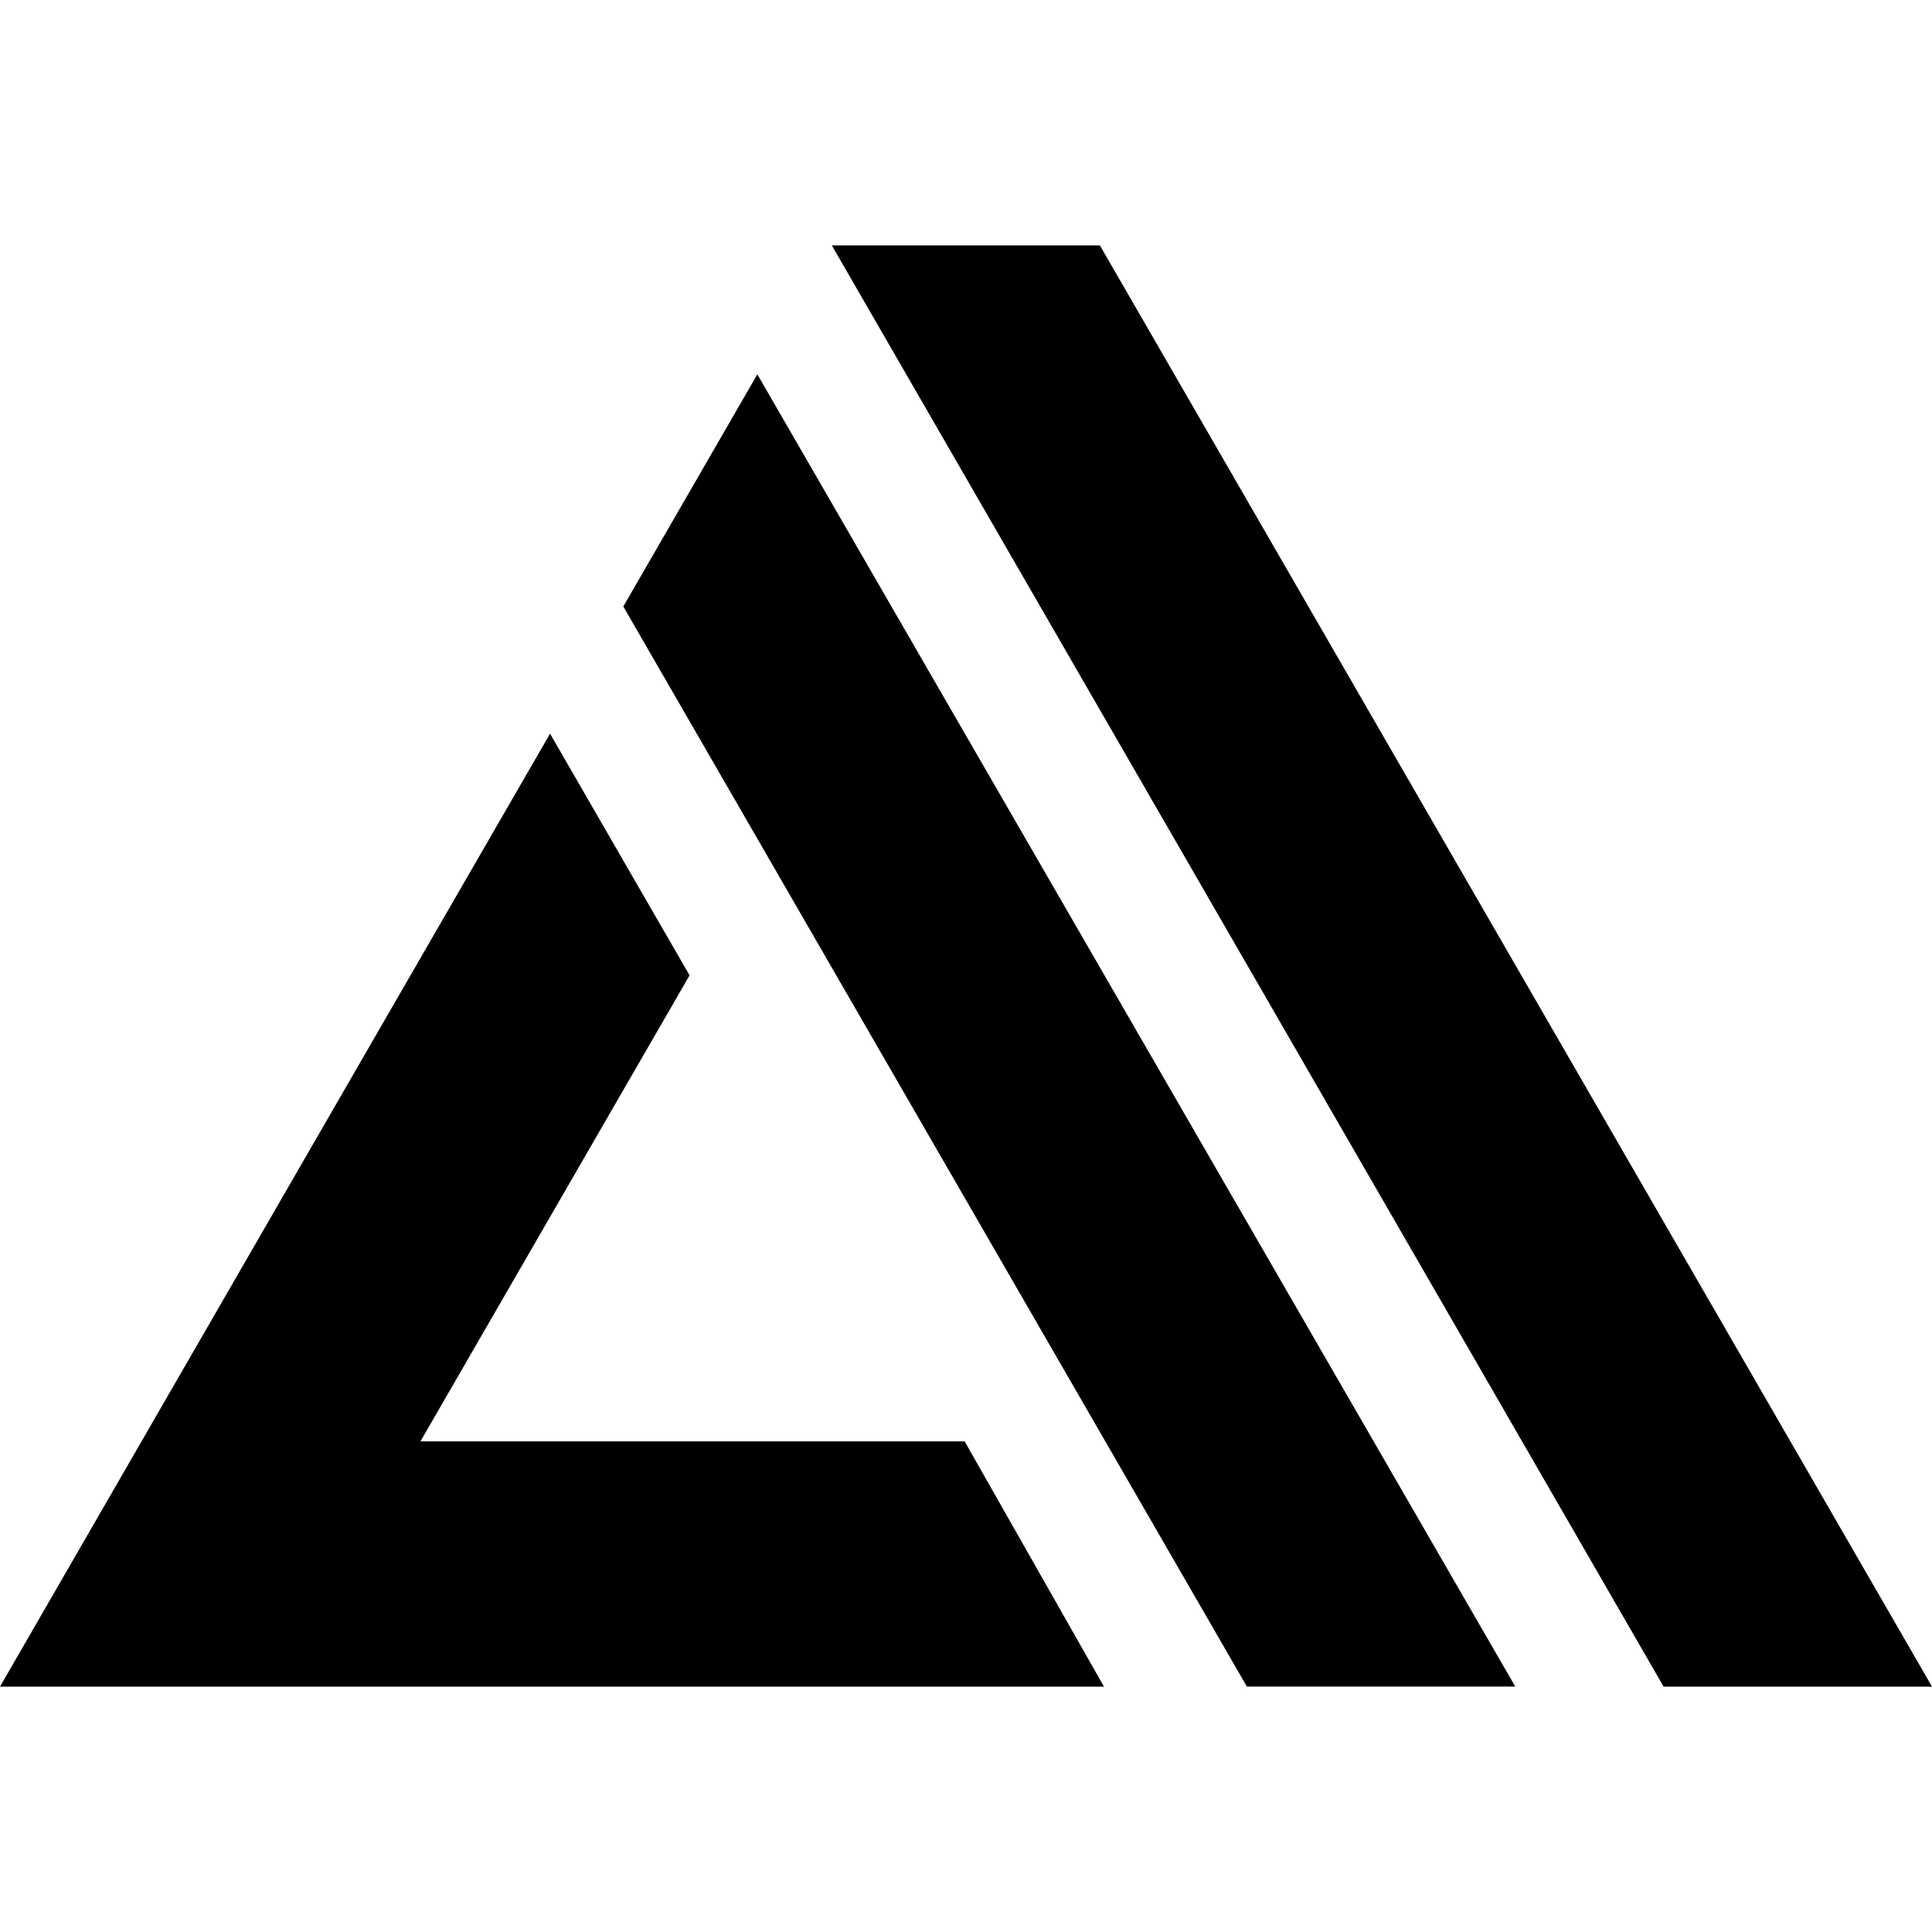
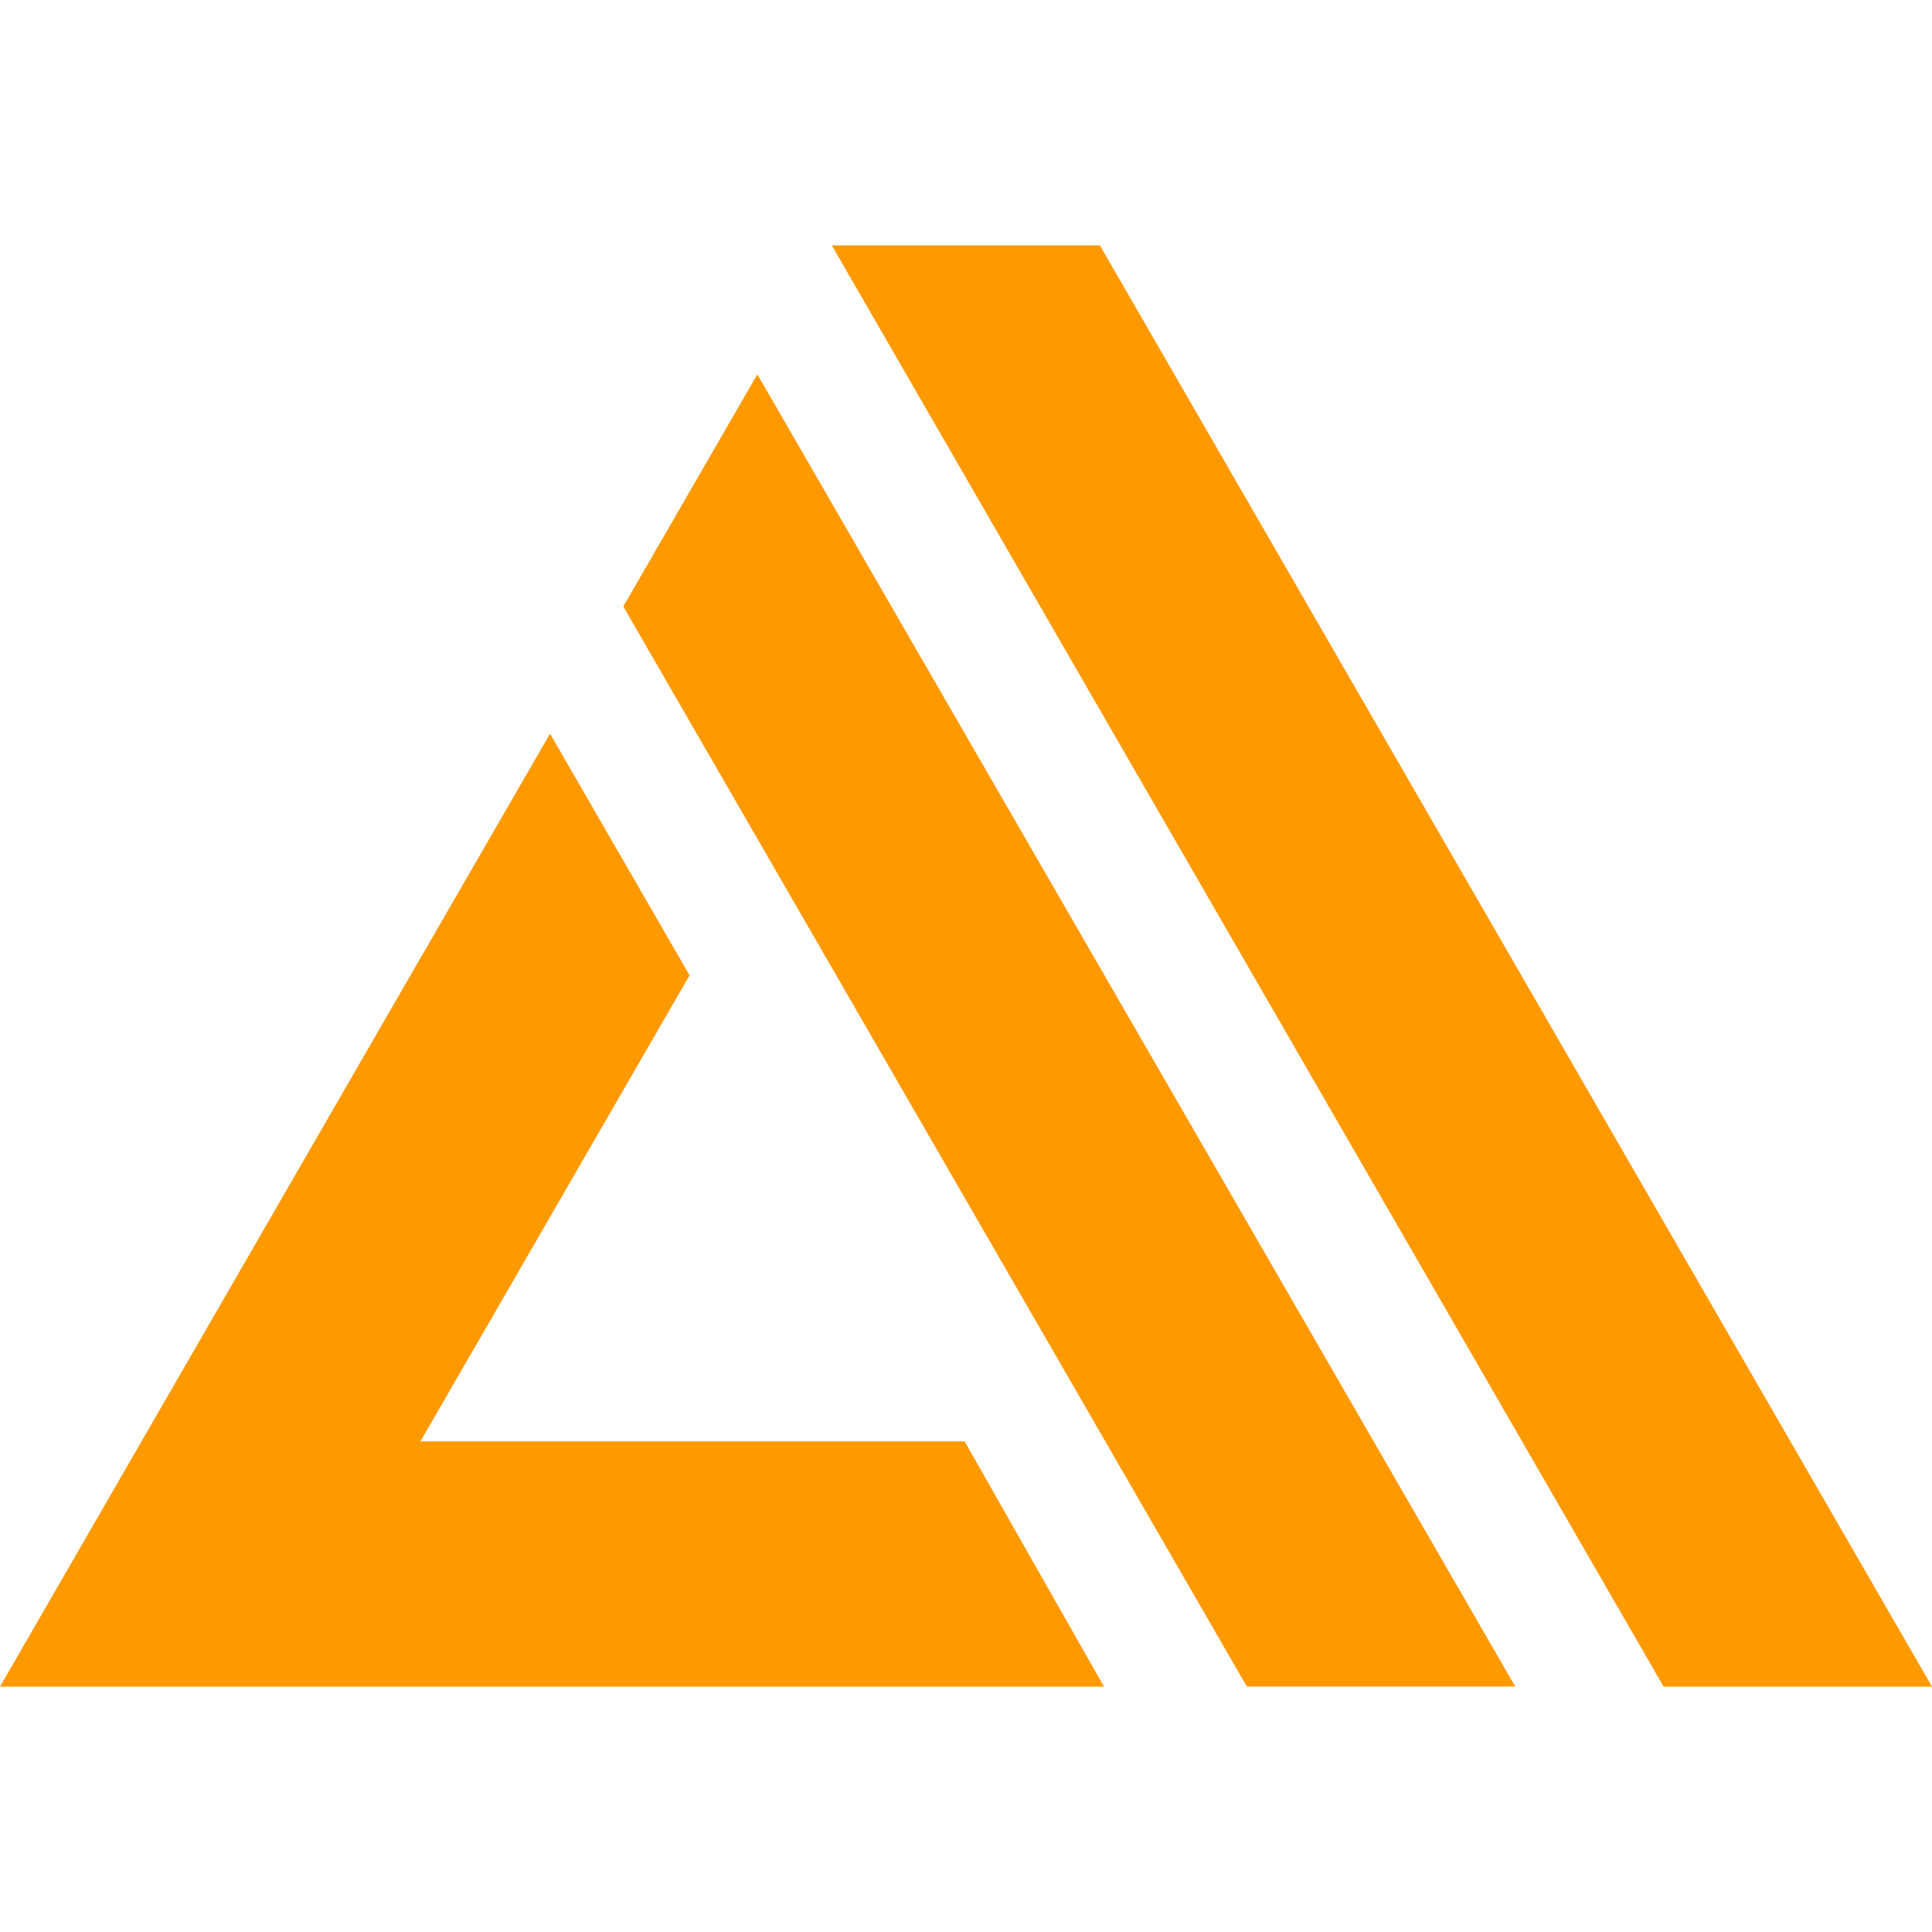
- <svg xmlns="http://www.w3.org/2000/svg" fill="currentColor" role="img" viewBox="0 0 24 24">
+ <svg xmlns="http://www.w3.org/2000/svg" fill="#FF9900" role="img" viewBox="0 0 24 24">
  <path d="M5.223 17.905h6.76l1.731 3.047H0l4.815-8.344 2.018-3.494 1.733 3.002zm2.52-10.371L9.408 4.65l9.415 16.301h-3.334zm2.59-4.486h3.33L24 20.952h-3.334z" />
</svg>
